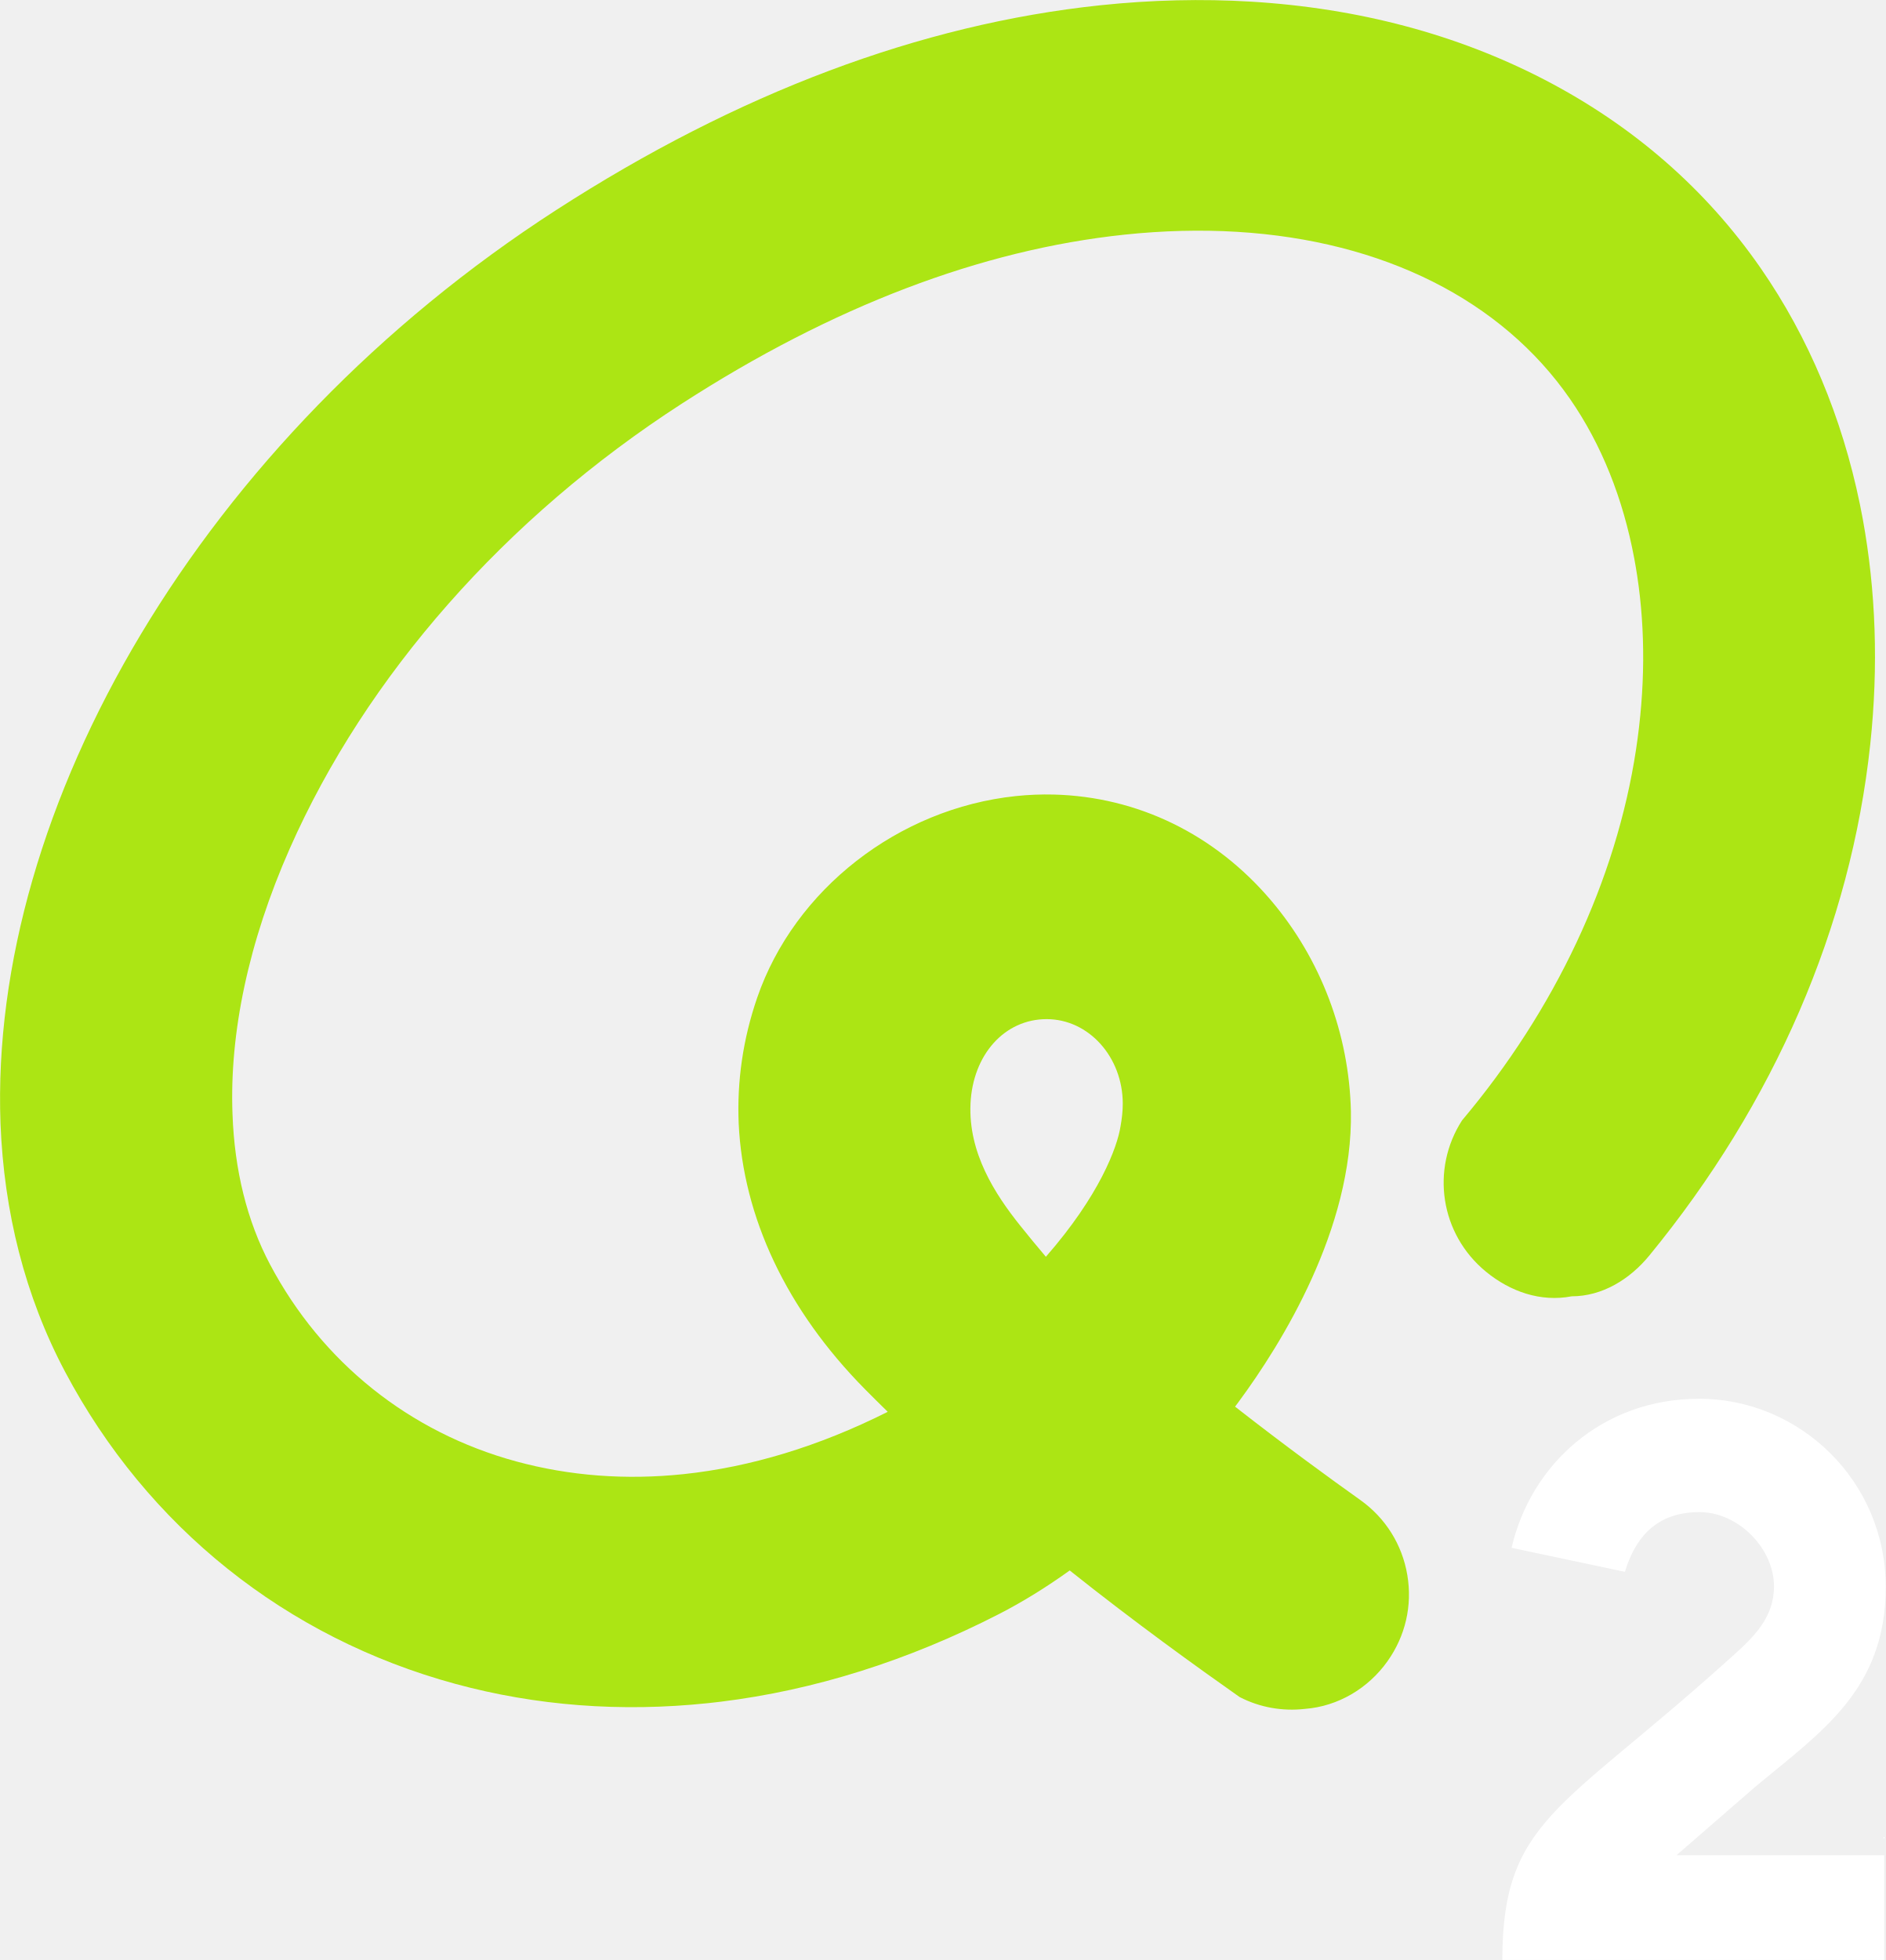
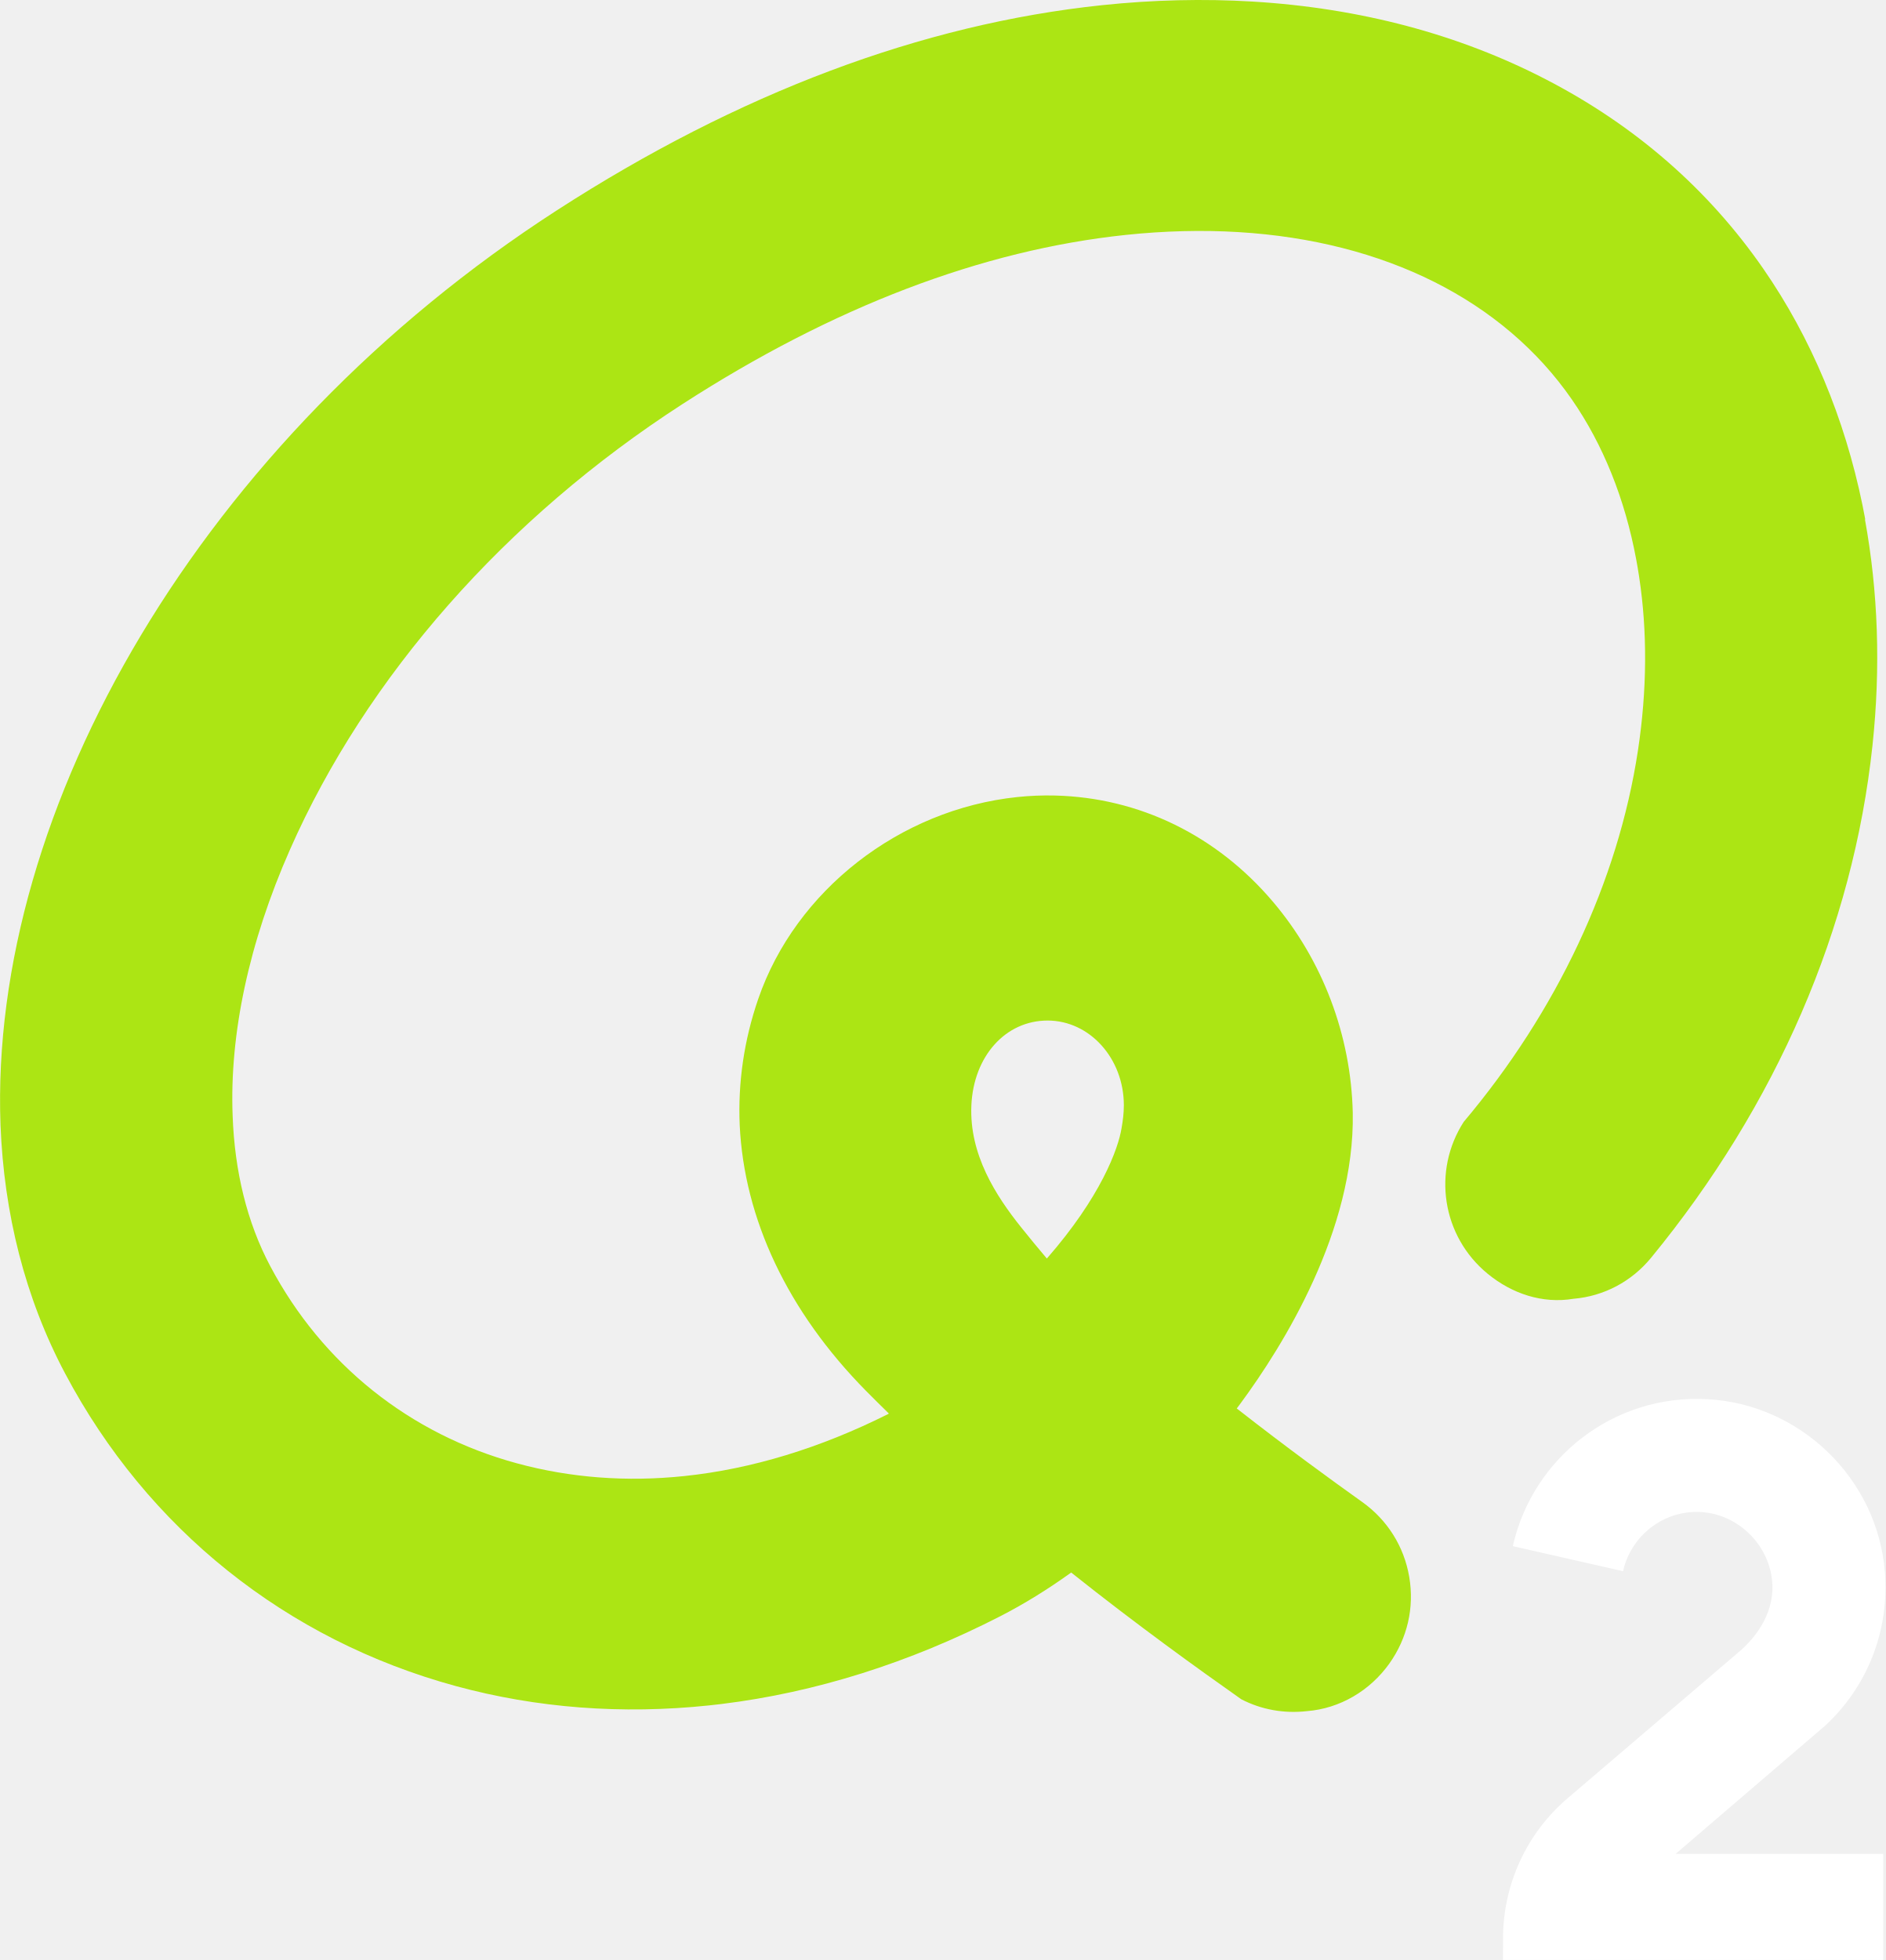
- <svg xmlns="http://www.w3.org/2000/svg" height="623.52" width="600" version="1.1" viewBox="0 0 158.75 164.972">
-   <g transform="translate(-134.56 -28.55)">
-     <path d="m216.26 121.45c0.191-4.13 2.869-7.12 6.409-7.12s6.409 3.188 6.409 7.12c0 0.657-0.078 1.284-0.187 1.896-0.272 1.759-1.767 5.825-6.286 10.987-0.758-0.895-1.482-1.775-2.164-2.627-2.122-2.651-4.371-6.127-4.18-10.257zm75.109-49.24c-0.02-0.109-0.042-0.217-0.062-0.325-0.055-0.295-0.112-0.589-0.172-0.881-1.5-7.298-4.305-14.04-8.348-19.876-4.619-6.668-10.759-12.015-18.249-15.893-7.339-3.8-15.637-6.003-24.663-6.547-4.128-0.249-8.388-0.147-12.663 0.302-15.164 1.594-30.582 7.393-45.826 17.236-29.896 19.303-47.757 50.295-46.784 76.88 0.288 7.431 2.049 14.515 5.434 20.9 6.922 13.061 18.589 22.392 32.85 26.273 6.792 1.848 13.951 2.395 21.279 1.625 0.354-0.037 0.709-0.077 1.064-0.121 7.89-0.969 15.772-3.451 23.429-7.379 1.967-1.009 3.967-2.241 5.954-3.669 5.547 4.416 10.704 8.121 14.303 10.654 1.687 0.874 3.599 1.215 5.508 0.997h0c2.786-0.218 5.315-1.724 6.938-4.005 1.512-2.125 2.106-4.689 1.672-7.261-0.433-2.572-1.842-4.81-3.967-6.322-2.509-1.786-6.293-4.537-10.477-7.807l-0.059-0.045 0.056-0.072c0.084-0.113 0.168-0.225 0.251-0.337 3.608-4.891 9.629-14.569 9.447-24.446-0.149-6.509-2.527-12.803-6.707-17.733-4.734-5.583-11.239-8.755-18.316-8.931-1.054-0.026-2.126 0.017-3.185 0.128-9.884 1.039-18.634 7.858-21.773 16.97-1.2 3.485-1.71 7.048-1.558 10.594 0.371 7.869 4.008 15.659 10.638 22.367 0.589 0.596 1.201 1.203 1.828 1.815l0.077 0.076-0.073 0.044c-5.718 2.862-11.472 4.613-17.111 5.206-4.862 0.511-9.601 0.151-14.085-1.069-8.997-2.449-16.356-8.335-20.724-16.575-1.946-3.672-2.996-7.964-3.162-12.654-0.264-6.826 1.351-14.502 4.813-22.342 6.434-14.568 18.164-27.877 33.029-37.474 12.641-8.162 25.179-12.944 37.267-14.215 3.23-0.34 6.411-0.419 9.454-0.236 12.309 0.743 22.265 5.739 28.035 14.068 2.642 3.813 4.461 8.375 5.402 13.403 0.01 0.055 0.02 0.109 0.03 0.164 0.036 0.2 0.072 0.399 0.106 0.6 0.037 0.22 0.072 0.442 0.107 0.664 0.004 0.029 0.01 0.058 0.013 0.086 0.693 4.572 0.672 9.496-0.103 14.599-1.67 10.999-6.82 21.919-14.646 31.206-2.648 4.109-1.852 9.564 2.016 12.738 2.035 1.669 4.597 2.576 7.215 2.07h0c2.569 0 4.888-1.427 6.527-3.424 10.536-12.839 16.97-27.693 18.607-43.044 0.7-6.558 0.471-12.926-0.634-18.979" fill="#ace514" />
-     <path d="m293.18 183.13v10.387h-32.148c0-11.645 4.903-12.606 18.507-24.796 2.216-1.984 4.36-3.671 4.36-6.662 0-3.157-2.981-6.235-6.273-6.235-4.072 0-5.56 2.71-6.278 5.025l-9.537-2.02c1.605-6.975 7.61-12.553 15.8-12.546 8.472 0.008 15.697 6.928 15.697 15.839 0 8.666-5.437 12.198-11.027 16.859l-6.586 5.722h17.484" fill="#fff" />
-   </g>
+ <svg xmlns="http://www.w3.org/2000/svg" height="623.63" width="600" version="1.1" viewBox="0 0 158.75 165.003">
+   <path d="m153.56 145.38c3.617-3.276 5.559-8.043 5.138-13.102-0.65-7.805-7.093-14.047-14.913-14.487-7.958-0.447-14.747 4.974-16.408 12.372l9.281 2.108c0.629-2.804 3.094-4.919 6.058-4.989 3.084-0.073 5.814 2.194 6.411 5.221 0.502 2.545-0.746 4.795-2.51 6.39l-14.636 12.502c-3.428 2.929-5.409 7.207-5.425 11.715l-0.007 1.888h32.019v-8.928h-17.484l12.473-10.693" fill="#fff" />
+   <path d="m157.05 43.723c-0.02-0.109-0.041-0.217-0.062-0.326-0.056-0.295-0.113-0.59-0.172-0.884-1.503-7.309-4.312-14.062-8.361-19.907-4.63-6.678-10.77-12.033-18.28-15.917-7.35-3.806-15.66-6.012-24.7-6.557-4.13-0.249-8.4-0.147-12.681 0.303-15.185 1.596-30.626 7.404-45.894 17.262-29.943 19.334-47.832 50.375-46.858 77.003 0.289 7.44 2.053 14.54 5.442 20.93 6.933 13.082 18.618 22.426 32.901 26.314 6.803 1.851 13.974 2.398 21.313 1.627 0.355-0.037 0.709-0.078 1.065-0.121 7.902-0.97 15.797-3.457 23.466-7.391 1.97-1.01 3.973-2.244 5.963-3.675 5.556 4.423 10.721 8.133 14.326 10.671 1.69 0.875 3.604 1.216 5.517 0.998 2.79-0.218 5.324-1.727 6.949-4.011 1.514-2.129 2.109-4.697 1.675-7.273-0.434-2.576-1.845-4.817-3.974-6.332-2.513-1.789-6.302-4.544-10.493-7.819l-0.06-0.046 0.056-0.072c0.085-0.113 0.168-0.225 0.251-0.337 3.613-4.9 9.645-14.592 9.462-24.485-0.149-6.52-2.531-12.823-6.718-17.761-4.741-5.592-11.256-8.769-18.345-8.945-1.056-0.027-2.129 0.017-3.19 0.128-9.899 1.04-18.663 7.87-21.806 16.996-1.203 3.491-1.713 7.059-1.561 10.61 0.372 7.881 4.015 15.683 10.654 22.402 0.591 0.597 1.203 1.205 1.831 1.818l0.077 0.077-0.073 0.044c-5.727 2.867-11.489 4.621-17.138 5.214-4.869 0.512-9.616 0.151-14.108-1.071-9.025-2.45-16.396-8.34-20.77-16.6-1.949-3.67-3.001-7.973-3.167-12.671-0.265-6.837 1.353-14.525 4.82-22.377 6.429-14.589 18.176-27.918 33.065-37.53 12.66-8.176 25.218-12.965 37.329-14.237 3.236-0.34 6.422-0.42 9.469-0.236 12.328 0.744 22.3 5.747 28.078 14.09 2.646 3.819 4.468 8.388 5.41 13.424 0.01 0.055 0.02 0.11 0.03 0.164 0.036 0.2 0.072 0.399 0.106 0.601 0.037 0.221 0.072 0.442 0.107 0.665 0.004 0.028 0.009 0.057 0.013 0.086 0.695 4.579 0.674 9.511-0.103 14.622-1.672 11.016-6.83 21.953-14.669 31.254-2.652 4.115-1.855 9.609 2.019 12.789 2.038 1.672 4.604 2.54 7.226 2.104h0.001c2.573-0.218 4.896-1.459 6.537-3.459 10.552-12.859 16.997-27.752 18.636-43.127 0.701-6.568 0.472-12.961-0.635-19.024m-75.238 49.319c0.191-4.137 2.874-7.132 6.419-7.132 3.545 0 6.419 3.193 6.419 7.132 0 0.658-0.079 1.285-0.188 1.899-0.273 1.762-1.77 5.835-6.295 11.004-0.759-0.897-1.485-1.778-2.167-2.631-2.124-2.656-4.378-6.136-4.187-10.272" fill="#ace514" />
</svg>
